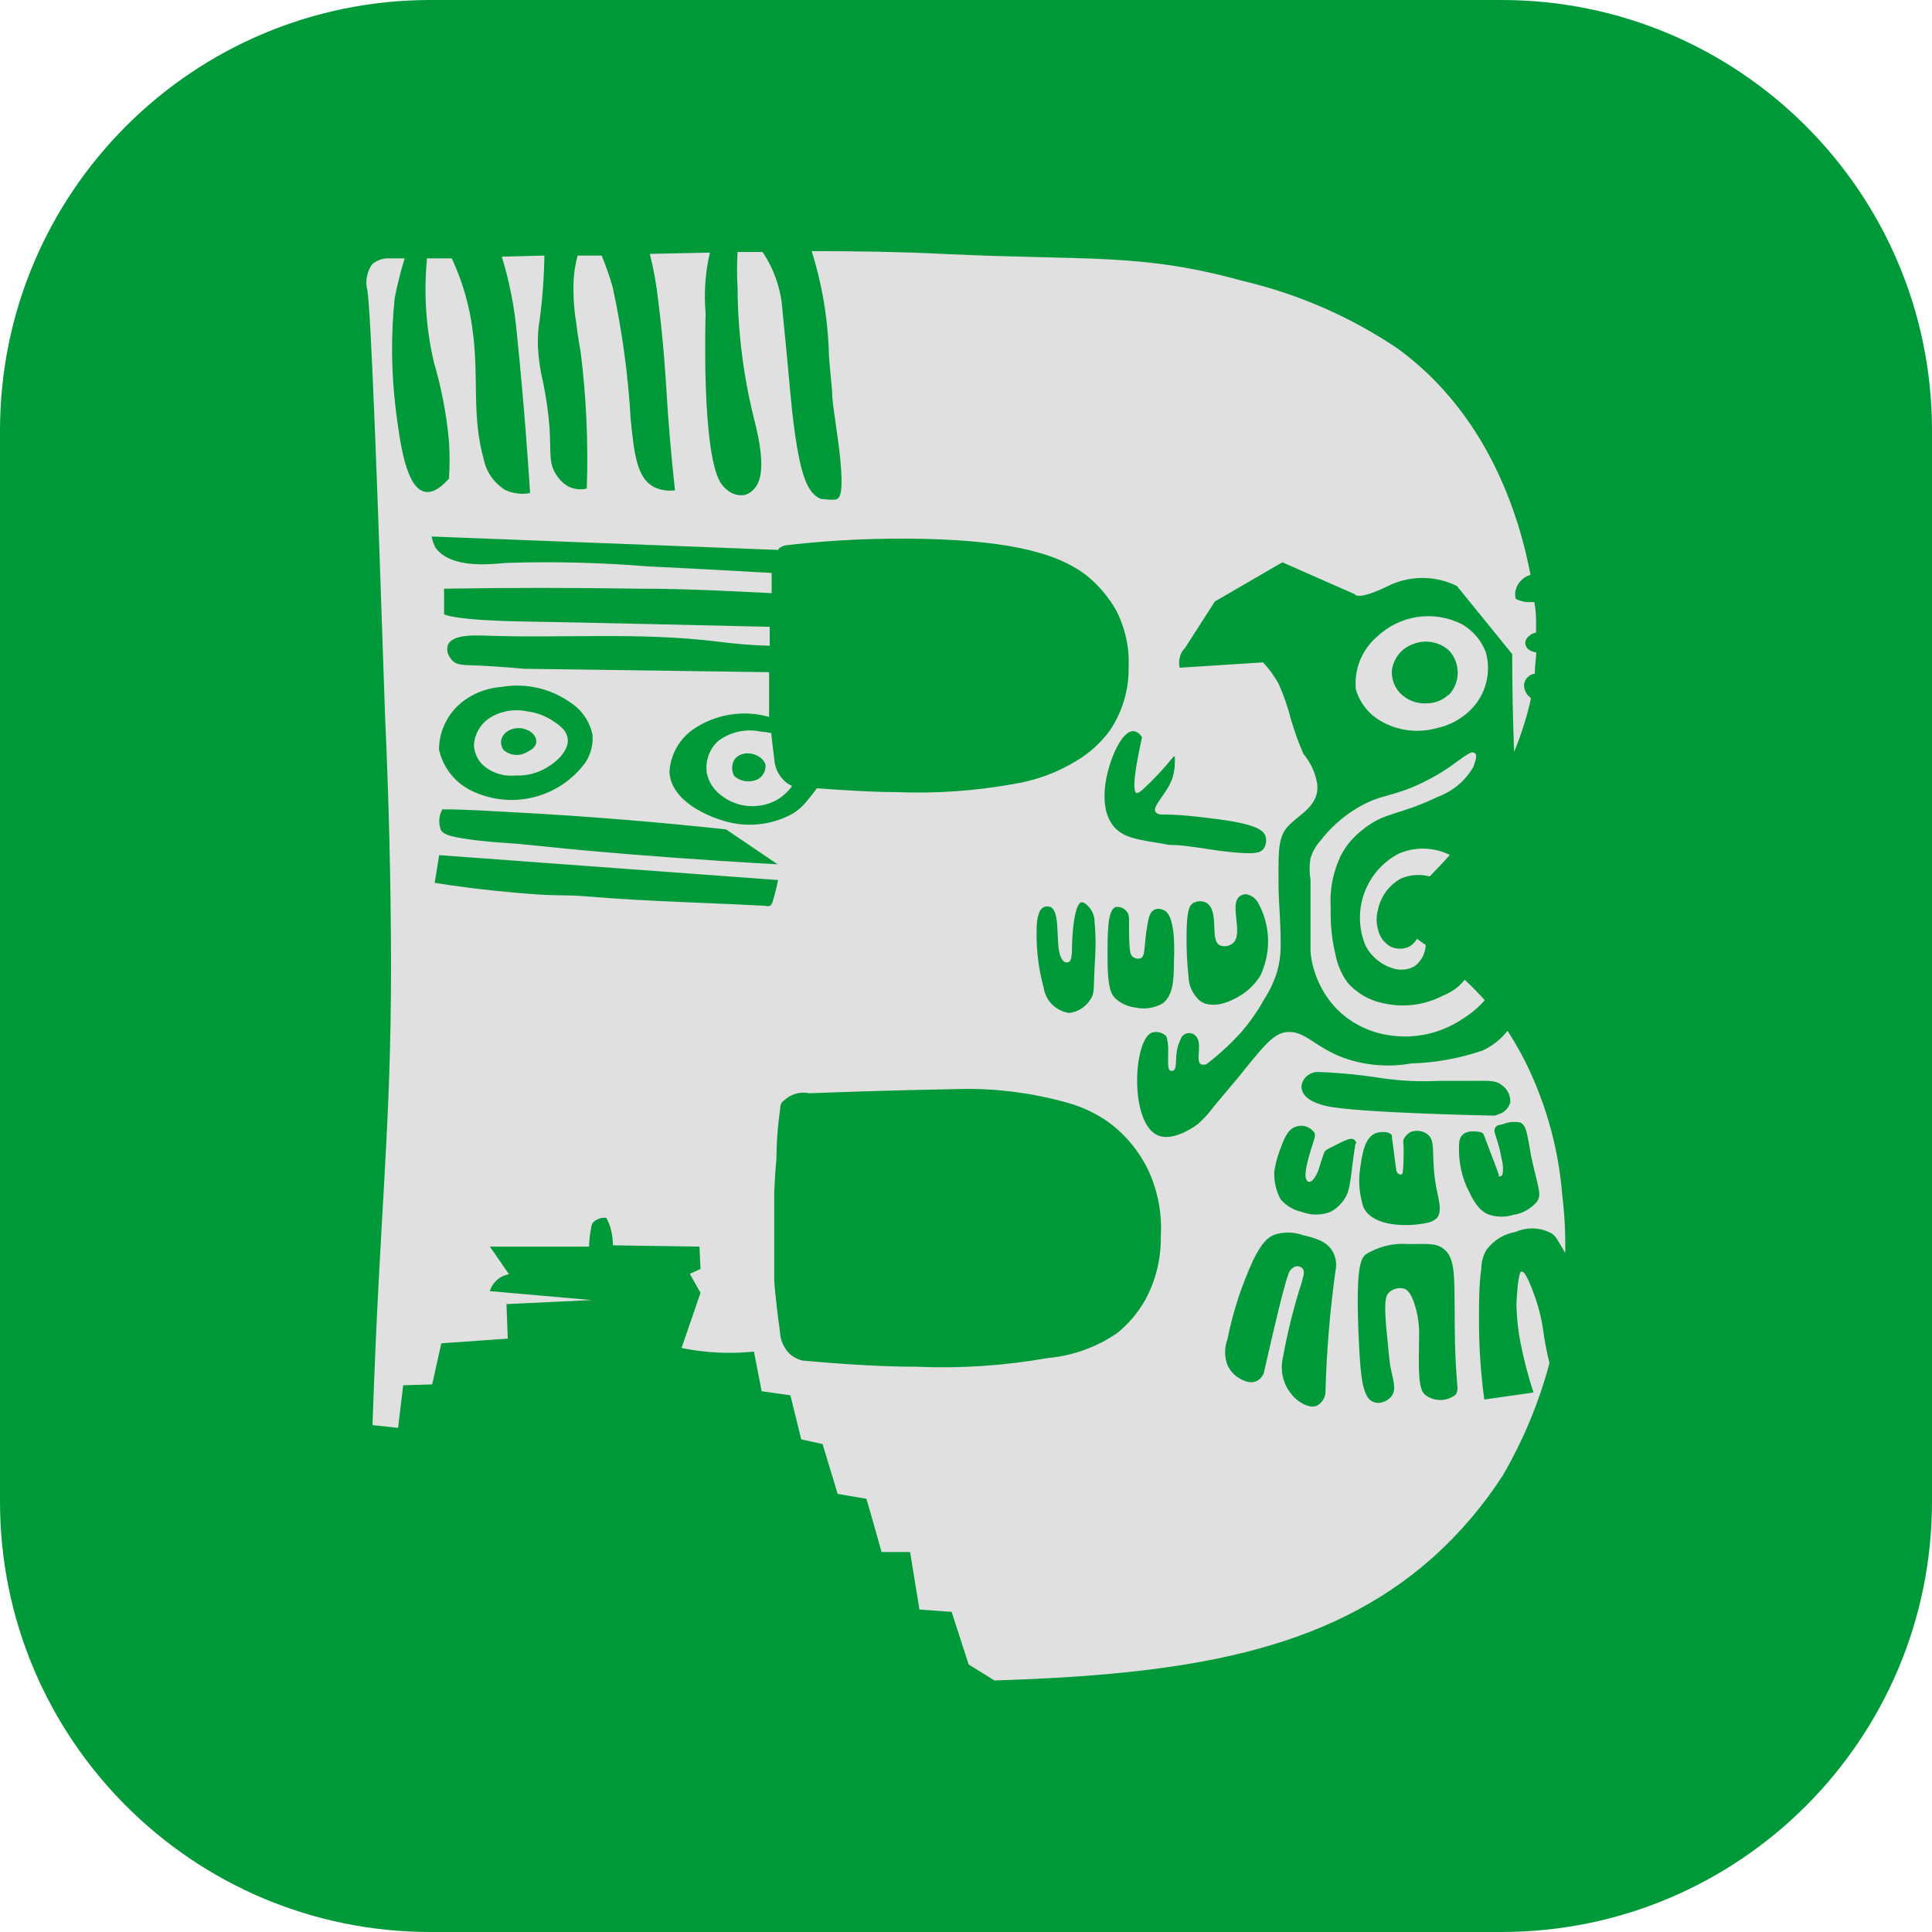
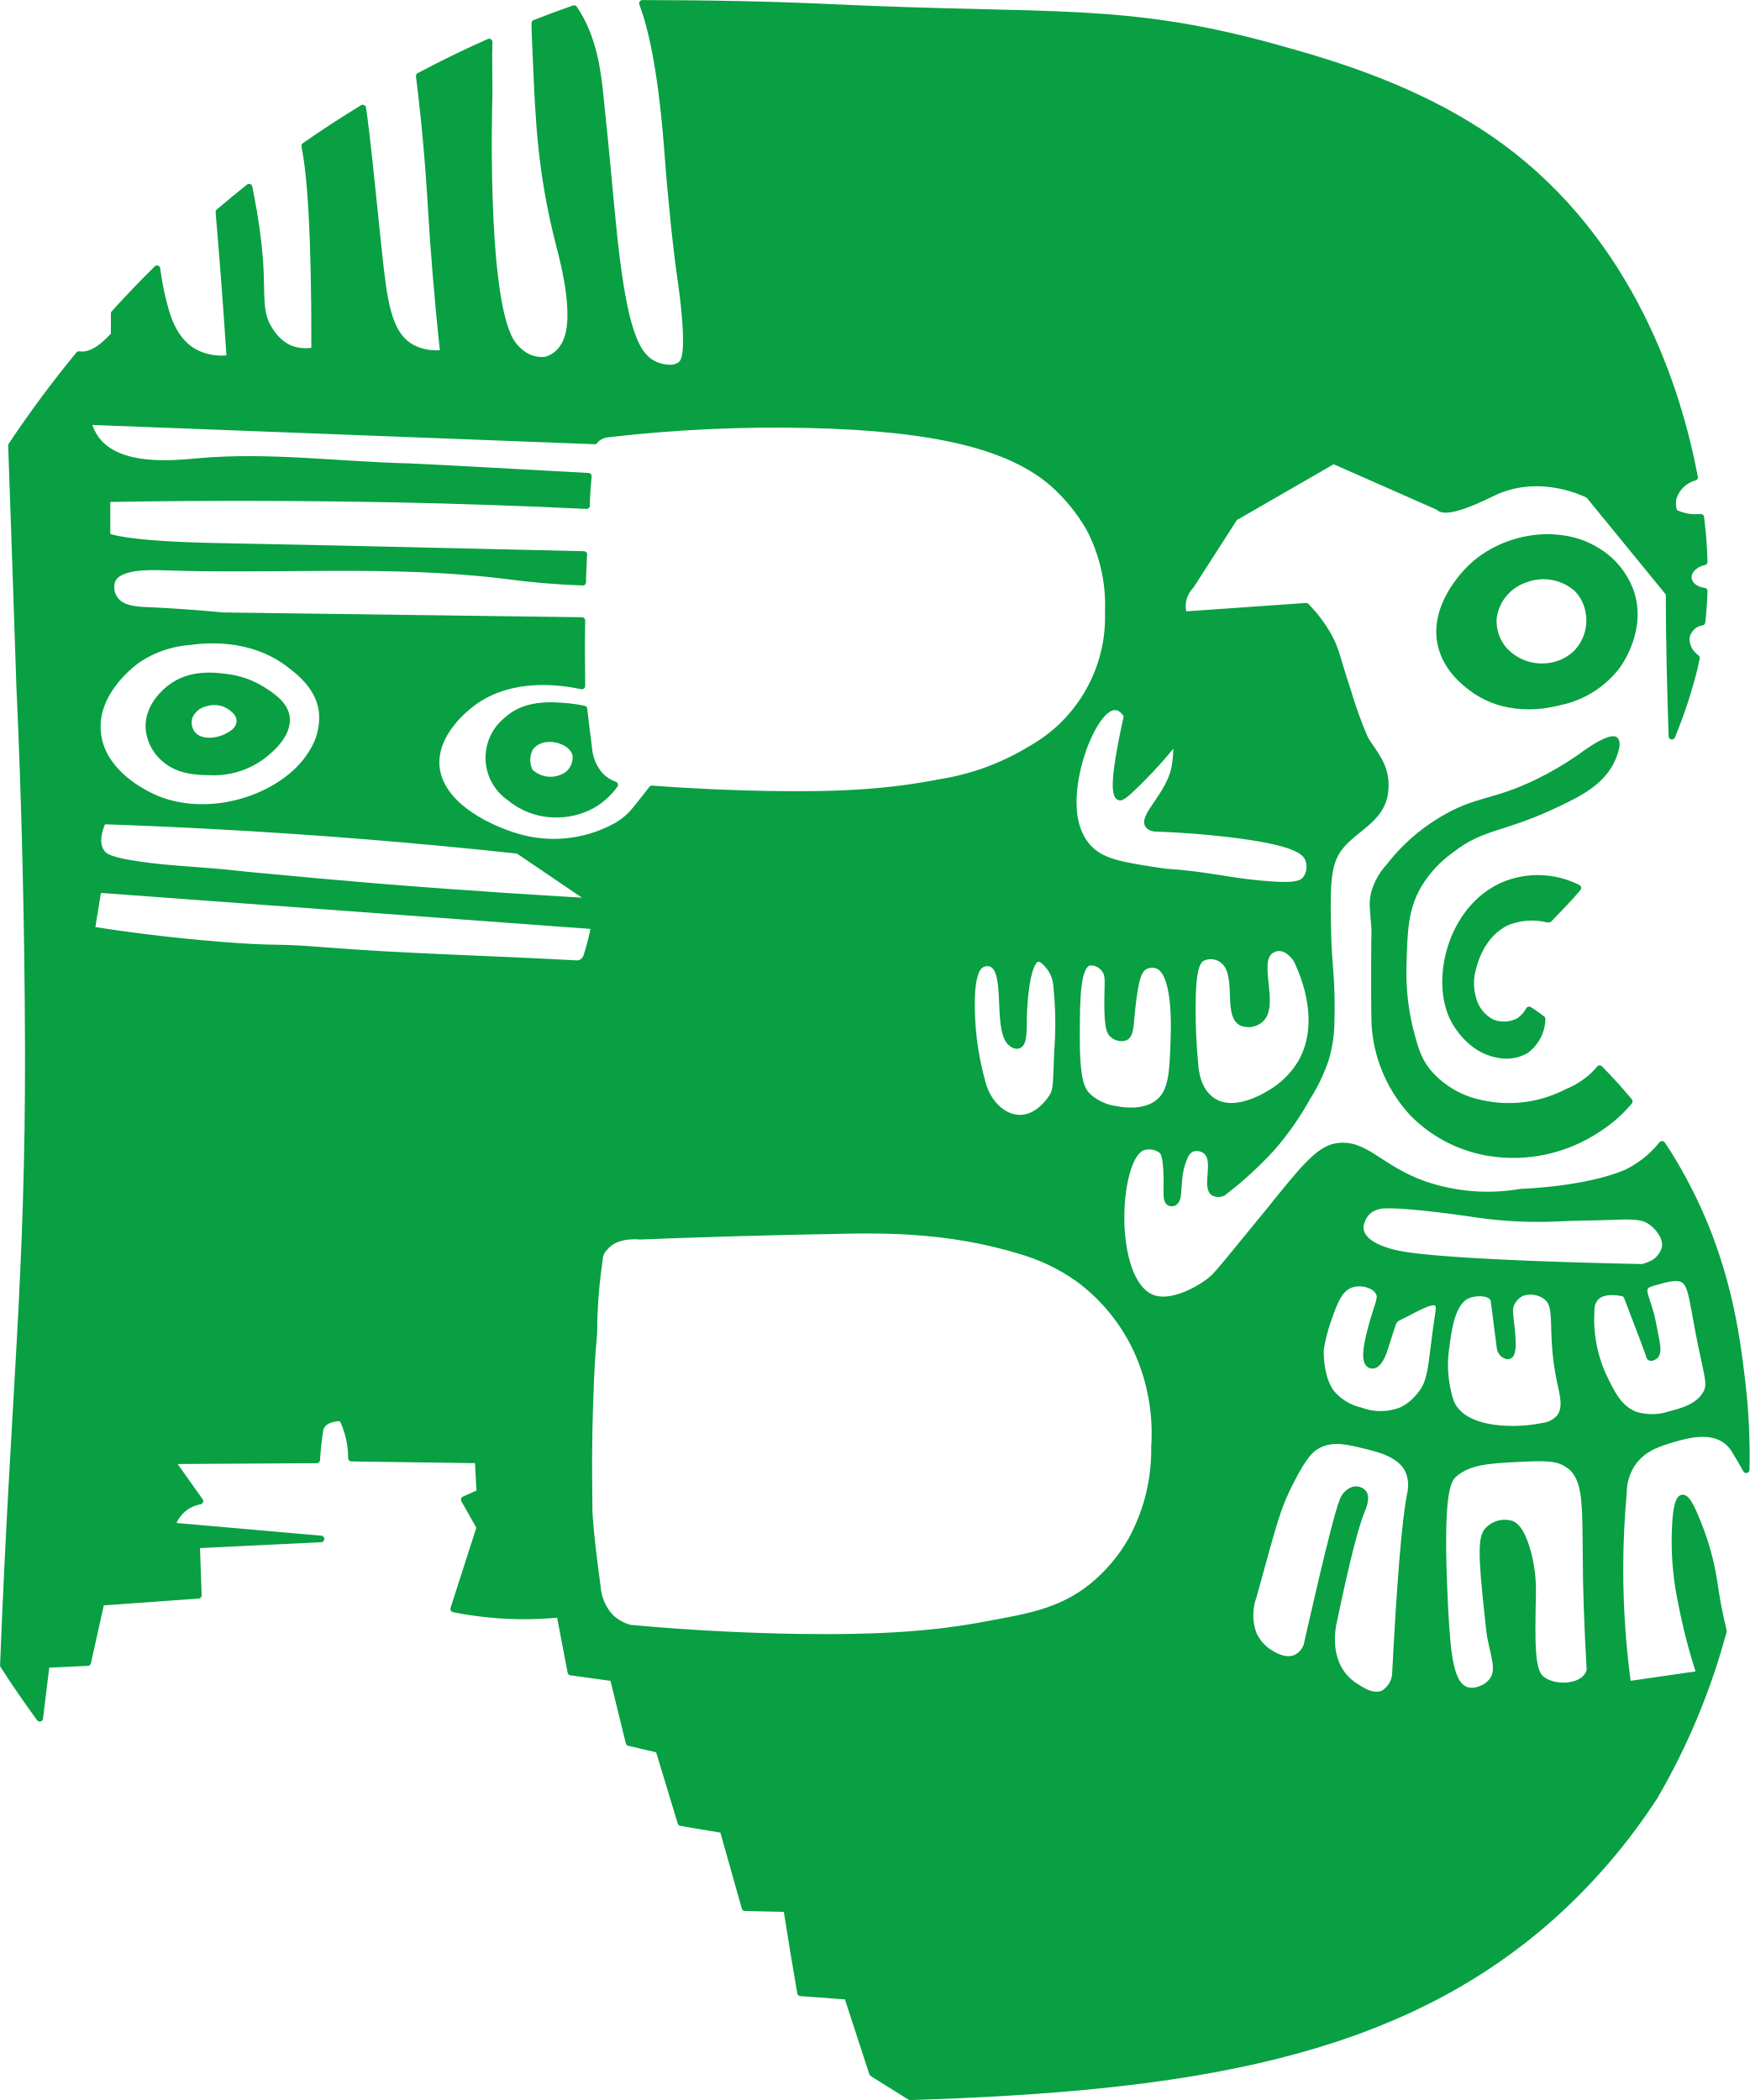
- <svg xmlns="http://www.w3.org/2000/svg" viewBox="0 0 90.71 90.71">
+ <svg xmlns="http://www.w3.org/2000/svg" id="Capa_1" data-name="Capa 1" viewBox="0 0 267.13 320.7">
  <defs>
-     <style>.cls-1{fill:#009939;}.cls-2{fill:#e0e0e0;}</style>
+     <style>.cls-1{fill:#08a042;stroke:#08a042;stroke-linecap:round;stroke-linejoin:round;}</style>
  </defs>
-   <g id="Capa_2" data-name="Capa 2">
-     <g id="Capa_2-2" data-name="Capa 2">
-       <rect class="cls-1" width="90.71" height="90.71" rx="20.21" />
-       <path class="cls-2" d="M73.35,56.11a17.11,17.11,0,0,0-1.92-6.62c-.21-.38-.43-.75-.65-1.09a3.22,3.22,0,0,1-1.16.92,11.29,11.29,0,0,1-3.36.61,6.23,6.23,0,0,1-3.14-.25c-1.44-.52-1.87-1.36-2.79-1.21-.58.09-1.11.77-2.17,2.09L57,51.94a5.09,5.09,0,0,1-.75.83c-.44.34-1.3.79-1.88.54-1.36-.57-1.16-4.52-.28-4.83a.68.68,0,0,1,.61.12c.05,0,.12.14.15.6,0,.62-.05,1,.1,1.07a.26.26,0,0,0,.13,0c.25-.11,0-.79.35-1.47a.42.42,0,0,1,.69-.18c.37.32,0,1.16.25,1.34a.34.34,0,0,0,.28,0,11.92,11.92,0,0,0,1.62-1.49,9.3,9.3,0,0,0,1.09-1.56,5.17,5.17,0,0,0,.6-1.28,4.4,4.4,0,0,0,.17-1.19c0-1.27-.08-1.82-.1-2.71,0-1.54-.06-2.31.37-2.85s1.29-.87,1.44-1.7a1.51,1.51,0,0,0,0-.4,2.89,2.89,0,0,0-.64-1.38,13.52,13.52,0,0,1-.57-1.56,10.53,10.53,0,0,0-.6-1.74,4.89,4.89,0,0,0-.73-1l-3.91.25a1,1,0,0,1,0-.48.89.89,0,0,1,.25-.45l1.4-2.18,3.17-1.84,3.4,1.5s.11.34,1.67-.44a3.67,3.67,0,0,1,3.12.05L71,30.71q0,2.26.09,4.59a15.3,15.3,0,0,0,.73-2.24l.06-.28-.09-.08a.73.73,0,0,1-.23-.6.62.62,0,0,1,.29-.4.58.58,0,0,1,.21-.07c0-.36.06-.69.07-1a.71.71,0,0,1-.38-.15.44.44,0,0,1-.14-.3.43.43,0,0,1,.16-.3.62.62,0,0,1,.35-.18c0-.21,0-.38,0-.53s0-.45-.08-.9H71.7a1.47,1.47,0,0,1-.53-.15.77.77,0,0,1,0-.44,1,1,0,0,1,.69-.69c-.53-2.79-2-7.53-6.23-10.62a22,22,0,0,0-7.24-3.17c-4.85-1.34-7.19-.95-14.14-1.28-2.05-.1-4.09-.13-6.14-.13a17.64,17.64,0,0,1,.8,4.58c0,.44.07,1,.16,2,0,.47.09.93.17,1.54.11.85.15,1,.21,1.63.15,1.55,0,1.78-.13,1.88s-.74,0-.79,0c-.63-.27-1-1.11-1.34-4.13-.12-1.14-.22-2.45-.45-4.68a5.54,5.54,0,0,0-.94-2.78H34.63a13.8,13.8,0,0,0,0,1.68,26.06,26.06,0,0,0,.75,6.06c.14.55.66,2.48.13,3.25a.94.94,0,0,1-.55.42,1,1,0,0,1-.79-.21,1.48,1.48,0,0,1-.36-.4c-.89-1.55-.68-7.91-.68-7.91a9.08,9.08,0,0,1,.2-2.86l-2.82.06A15.67,15.67,0,0,1,30.89,14c.27,2.12.37,3.79.42,4.64.06,1,.18,2.54.38,4.38a1.73,1.73,0,0,1-1-.16c-.78-.43-.91-1.5-1.08-3.18a39.82,39.82,0,0,0-.84-6.18A14.37,14.37,0,0,0,28.25,12l-1.13,0a5.54,5.54,0,0,0-.19,1.21,9.82,9.82,0,0,0,.12,1.92c.09.76.2,1.31.21,1.38a40.3,40.3,0,0,1,.29,6.43,1.35,1.35,0,0,1-.83-.08,1.58,1.58,0,0,1-.59-.55c-.39-.57-.25-1.07-.33-2.25A17.58,17.58,0,0,0,25.51,18a9.28,9.28,0,0,1-.25-1.63A6.17,6.17,0,0,1,25.34,15a25.83,25.83,0,0,0,.22-3l-2,.05a17.51,17.51,0,0,1,.7,3.54c.35,3.37.56,6.48.63,7.56A1.92,1.92,0,0,1,23.71,23a2.23,2.23,0,0,1-1-1.44c-.56-2-.23-3.75-.5-5.89a11.34,11.34,0,0,0-1-3.54l-1.17,0,0,.1A15,15,0,0,0,20.37,17a19.5,19.5,0,0,1,.71,3.71,14,14,0,0,1,0,1.76c-.29.33-.71.7-1.12.62-.91-.16-1.19-2.38-1.38-3.88A23.32,23.32,0,0,1,18.53,14,18.39,18.39,0,0,1,19,12.13h-.69a1.18,1.18,0,0,0-.84.28,1.49,1.49,0,0,0-.22,1.23c.17,1.1.46,8.85.83,20,.17,3.73.27,7.6.28,11.58,0,8-.53,11.52-.87,21.69l1.2.13.24-2L20.29,65l.43-1.93,3.12-.22-.06-1.62,4-.19L23,60.62a1.12,1.12,0,0,1,.9-.79L23,58.53l4.66,0c0-.42.07-.72.1-.92a.54.54,0,0,1,.06-.18.73.73,0,0,1,.65-.25,2.56,2.56,0,0,1,.19.46,3.17,3.17,0,0,1,.12.83l4.06.06.05,1.05-.5.23.5.89L32,63.29a11.24,11.24,0,0,0,3.4.17l.36,1.86,1.35.19.51,2.07,1,.22.71,2.34,1.35.23c.24.83.48,1.66.71,2.5l1.34,0,.44,2.7,1.51.11c.27.82.53,1.64.8,2.47l1.21.75c8.95-.28,15.59-1.33,20.59-5.78a19,19,0,0,0,3.28-3.85A21.52,21.52,0,0,0,72.75,64c-.14-.57-.22-1-.28-1.43a8.4,8.4,0,0,0-.52-2c-.14-.36-.35-.9-.52-.87s-.24,1.52-.23,1.66a10.74,10.74,0,0,0,.2,1.74A20.24,20.24,0,0,0,72,65.38l-2.31.33a27.15,27.15,0,0,1-.25-3.7c0-.87,0-1.69.11-2.45a1.75,1.75,0,0,1,.25-.89,2.15,2.15,0,0,1,1.36-.83,1.92,1.92,0,0,1,1.71.08,1,1,0,0,1,.28.34c.12.18.23.38.34.57A19.82,19.82,0,0,0,73.35,56.11Zm-18.23-11c0,1-.06,1.63-.53,2a1.8,1.8,0,0,1-1.31.19,1.64,1.64,0,0,1-.91-.42c-.21-.21-.37-.52-.37-1.92,0-1.24,0-2.26.4-2.38a.58.58,0,0,1,.5.21c.13.16.11.35.11.64,0,1.21.05,1.38.16,1.48a.4.4,0,0,0,.39.08c.23-.11.14-.57.31-1.56.06-.37.13-.62.33-.72a.46.46,0,0,1,.38,0C55.2,42.85,55.14,44.59,55.12,45.09Zm4.09.64a2.85,2.85,0,0,1-.86.92c-.18.12-1.26.83-2,.33a1.56,1.56,0,0,1-.55-1.17A16.08,16.08,0,0,1,55.71,44c0-1.24.13-1.51.33-1.61a.66.66,0,0,1,.61,0c.63.42.12,1.78.64,2a.6.6,0,0,0,.59-.1c.53-.44-.19-1.84.33-2.21a.53.53,0,0,1,.27-.1.81.81,0,0,1,.57.37A3.74,3.74,0,0,1,59.21,45.73ZM53.62,34.62c-.26,1.17-.51,2.53-.25,2.62,0,0,.08,0,.25-.14a14,14,0,0,0,1.44-1.53s.06-.07.09-.06,0,.42,0,.53a2.53,2.53,0,0,1-.09.45c-.24.77-1,1.37-.8,1.64,0,0,.07.09.22.11.93,0,1.71.1,2.27.17,2.23.25,2.56.57,2.66.83a.68.68,0,0,1-.09.62c-.15.19-.43.25-1.39.16s-1.32-.19-2.25-.3c-.74-.09-.65,0-1.09-.11-1.16-.18-1.77-.28-2.2-.7-.9-.89-.41-2.6-.3-2.95.19-.66.66-1.67,1.13-1.63C53.48,34.35,53.62,34.62,53.62,34.62ZM20.27,25.19l16.28.63,0-.05a.7.7,0,0,1,.44-.18,47.11,47.11,0,0,1,6.4-.29c4.17.1,6.49.71,7.83,1.89a6,6,0,0,1,1.16,1.42,5.28,5.28,0,0,1,.61,2.7,5.16,5.16,0,0,1-.89,3,5.32,5.32,0,0,1-1.57,1.42,8.09,8.09,0,0,1-2.94,1.08,25.12,25.12,0,0,1-5.51.38c-1,0-2.25-.07-3.72-.18-.29.38-.52.66-.64.79l-.16.15a2.4,2.4,0,0,1-.32.24,4.18,4.18,0,0,1-3,.42c-1-.24-2.74-1-2.81-2.37a2.63,2.63,0,0,1,1.12-2,4.26,4.26,0,0,1,3.56-.58c0-.15,0-.21,0-.21,0-.31,0-1,0-1.89l-11.5-.16c-1-.09-1.81-.14-2.37-.16s-.89,0-1.11-.37a.63.63,0,0,1-.09-.61c.22-.47,1.23-.43,1.62-.42,3.66.14,7.35-.17,11,.28a24.11,24.11,0,0,0,2.48.2q0-.33,0-.6c0-.11,0-.2,0-.29-2.28-.05-8.88-.21-11.59-.25-3.31-.06-3.7-.34-3.7-.34v-1.2c3-.05,6.07-.05,9.25,0,2.08,0,4.13.11,6.13.21,0-.17,0-.5,0-.95-5.37-.3-5.72-.3-5.72-.3a58.75,58.75,0,0,0-6.76-.17c-.81.07-2.57.27-3.3-.71A1.59,1.59,0,0,1,20.27,25.19ZM51.42,44.92c-.1,1.55,0,1.67-.22,2a1.36,1.36,0,0,1-1,.64A1.41,1.41,0,0,1,49,46.37a9.48,9.48,0,0,1-.33-2.7c0-.61.12-1,.36-1.09a.47.47,0,0,1,.28,0c.6.26.1,2.27.69,2.59a.22.22,0,0,0,.17,0c.19-.07.15-.53.17-1s.12-1.75.44-1.81c.15,0,.32.18.39.28a1,1,0,0,1,.22.61A10.82,10.82,0,0,1,51.42,44.92ZM20.77,38c1.12,0,2.25.08,3.39.14,3.43.18,6.74.46,9.93.8l2.42,1.64c-1-.05-4-.23-7.07-.48-.82-.07-2.43-.2-4-.37l-1.12-.11c-.86-.07-1.44-.09-2.29-.21-1-.14-1.22-.26-1.33-.44A1.14,1.14,0,0,1,20.77,38Zm-.16-2.83a2.88,2.88,0,0,1,1.31-2.37,3.41,3.41,0,0,1,1.64-.55,4.32,4.32,0,0,1,3.2.72,2.38,2.38,0,0,1,1.06,1.53,2.08,2.08,0,0,1-.34,1.31,4.3,4.3,0,0,1-5.29,1.34A2.82,2.82,0,0,1,20.61,35.18Zm15.53,7.36a.28.28,0,0,1-.2,0c-2.73-.15-5.48-.2-8.21-.43-1.49-.12-1.35,0-3.23-.16s-3.16-.34-4.09-.49l.21-1.3,15.91,1.17a9.36,9.36,0,0,1-.25,1A.37.37,0,0,1,36.14,42.54ZM54.5,58.07a6,6,0,0,1-.75,3,5.54,5.54,0,0,1-1.27,1.5,6.8,6.8,0,0,1-3.28,1.19,28.25,28.25,0,0,1-6.16.41c-1.37,0-3.2-.09-5.36-.29a1.37,1.37,0,0,1-.64-.35,1.55,1.55,0,0,1-.42-1c-.25-1.81-.27-2.45-.27-2.45,0-.4,0-1.34,0-2.63,0-.56,0-1.06,0-1.47.07-1.56.11-1.29.11-1.91a16,16,0,0,1,.17-2c0-.31.14-.36.19-.41A1.32,1.32,0,0,1,38,51.33c1.62-.06,3.88-.14,6.66-.19a17.44,17.44,0,0,1,5.51.65,6.22,6.22,0,0,1,1.88.9A6.05,6.05,0,0,1,53.94,55,6.47,6.47,0,0,1,54.5,58.07Zm6.63-7.19a.7.7,0,0,1,.23-.36.81.81,0,0,1,.51-.19,25.44,25.44,0,0,1,3,.29,13.61,13.61,0,0,0,2.65.13c.5,0,1,0,1.5,0,.83,0,1.17-.05,1.48.19a.92.92,0,0,1,.41.82.82.82,0,0,1-.37.48,2.27,2.27,0,0,1-.36.14s-6.46-.12-7.9-.45S61.13,50.88,61.13,50.88Zm4.77,2.9a.78.78,0,0,1,0-.29.77.77,0,0,1,.35-.35.84.84,0,0,1,.72.08c.53.32.14,1.06.52,2.81.08.38.2.83,0,1.13a.89.89,0,0,1-.52.26c-.83.18-2.49.2-2.94-.71a1.6,1.6,0,0,1-.1-.34,3.84,3.84,0,0,1-.08-1.43c.09-.66.2-1.53.73-1.73.21-.08.63-.11.77.09a.12.12,0,0,1,0,.08c.1.75.17,1.3.2,1.51a.32.32,0,0,0,.1.22s.13.08.19,0S65.91,54.09,65.9,53.78Zm-3.19,5.84a51.83,51.83,0,0,0-.48,5.79.78.78,0,0,1-.38.58c-.35.17-.76-.14-.86-.19a2,2,0,0,1-.75-2.09,27,27,0,0,1,.89-3.54c0-.11.2-.47,0-.64a.35.35,0,0,0-.3-.07.55.55,0,0,0-.34.37c-.25.6-1.15,4.63-1.15,4.63s-.29.86-1.28.17a1.38,1.38,0,0,1-.43-.54,1.72,1.72,0,0,1,0-1.21,16.71,16.71,0,0,1,1.21-3.72c.4-.79.62-1,.94-1.17a2.08,2.08,0,0,1,1.39,0c.5.12,1.17.28,1.42.81A1.24,1.24,0,0,1,62.71,59.62Zm.92-5.87c-.28,1.81-.18,2.24-.69,2.78a1.53,1.53,0,0,1-.48.37,1.85,1.85,0,0,1-1.34,0,1.77,1.77,0,0,1-1-.6A2.53,2.53,0,0,1,59.83,55a4.6,4.6,0,0,1,.24-.94c.22-.61.37-1,.74-1.15a.76.76,0,0,1,.89.25c.1.17,0,.31-.18.92s-.34,1.25-.11,1.39.48-.5.48-.5c.12-.37.21-.66.26-.8a.34.34,0,0,1,.08-.14l.09-.07c.58-.28,1.09-.61,1.26-.45S63.64,53.68,63.63,53.75Zm4.72,11.73a1.17,1.17,0,0,1-1.45,0c-.31-.27-.3-1.1-.27-2.76a4.53,4.53,0,0,0-.17-1.34c-.2-.72-.43-.84-.52-.87a.75.75,0,0,0-.71.16c-.19.18-.27.47-.1,2.11.08.82.12,1.23.14,1.34.13.66.3,1.07.09,1.4a.82.82,0,0,1-.44.31.6.6,0,0,1-.42,0c-.51-.17-.61-1.11-.69-2.66-.19-3.73.09-4.09.32-4.28a3.3,3.3,0,0,1,2-.48c.82,0,1.27-.06,1.63.21.57.42.52,1.26.54,3,0,.8,0,2,.13,3.52A.57.57,0,0,1,68.35,65.48Zm3.82-9.07a1.79,1.79,0,0,1-1.12.63,1.88,1.88,0,0,1-1.11,0c-.55-.2-.79-.71-1.1-1.37a4.41,4.41,0,0,1-.33-2,.59.59,0,0,1,.13-.36c.26-.3.83-.17.93-.14l.08.07c.42,1.1.71,1.85.72,1.93s0,0,0,.05.13,0,.16-.05.07-.32,0-.64-.11-.56-.14-.65c-.16-.6-.29-.78-.19-.93s.16-.11.37-.17a1.41,1.41,0,0,1,.79-.08c.32.11.34.56.54,1.64C72.23,55.83,72.39,56.07,72.17,56.41Z" />
-       <path class="cls-2" d="M65.67,40.08a3.4,3.4,0,0,0-1.56,4.31,2.15,2.15,0,0,0,1.38,1.1,1.25,1.25,0,0,0,.92-.12,1.31,1.31,0,0,0,.53-1l-.41-.29a1,1,0,0,1-.39.38,1.06,1.06,0,0,1-.82,0,1.2,1.2,0,0,1-.62-.82,1.71,1.71,0,0,1,0-.94,2.17,2.17,0,0,1,1.09-1.46,2.12,2.12,0,0,1,1.3-.1h.05l.52-.55c.15-.15.28-.3.41-.45A2.85,2.85,0,0,0,65.67,40.08Z" />
-       <path class="cls-2" d="M68.77,46a2.56,2.56,0,0,1-.28.3,2.63,2.63,0,0,1-.75.45,4.07,4.07,0,0,1-2.76.36,3,3,0,0,1-1.73-1,3.38,3.38,0,0,1-.56-1.35,8.08,8.08,0,0,1-.21-2.12A4.9,4.9,0,0,1,63,40.08a3.68,3.68,0,0,1,1-1.14c1-.82,1.66-.64,3.51-1.53A3.2,3.2,0,0,0,69.18,36c0-.05.22-.51.08-.62s-.17-.13-1.14.59h0a9.69,9.69,0,0,1-1.28.75c-1.49.74-2,.53-3.17,1.25A6.08,6.08,0,0,0,62,39.47a2.12,2.12,0,0,0-.47.83,2.94,2.94,0,0,0,0,1c0,.3,0,.17,0,1.34s0,1.87,0,2.06a4.53,4.53,0,0,0,1.2,2.64,4.33,4.33,0,0,0,2.39,1.25,4.83,4.83,0,0,0,3.59-.78,4.3,4.3,0,0,0,1-.85A14.06,14.06,0,0,0,68.77,46Z" />
-       <path class="cls-2" d="M36.74,36.57a1.47,1.47,0,0,1-.38-.87c-.07-.54-.12-1-.15-1.28a3.4,3.4,0,0,0-.49-.07,2.47,2.47,0,0,0-2,.44,1.7,1.7,0,0,0-.53,1.53,1.74,1.74,0,0,0,.64,1,2.36,2.36,0,0,0,1.45.53,2.39,2.39,0,0,0,1.17-.28,2.24,2.24,0,0,0,.74-.67A1.18,1.18,0,0,1,36.74,36.57Zm-1.13,0a1,1,0,0,1-1.14-.14.79.79,0,0,1,0-.75.67.67,0,0,1,.34-.26c.41-.15,1,.06,1.13.48A.71.71,0,0,1,35.61,36.57Z" />
-       <path class="cls-2" d="M26.65,34.65c-.07-.41-.46-.66-.78-.86a2.79,2.79,0,0,0-1.12-.39,2.38,2.38,0,0,0-1.81.34A1.64,1.64,0,0,0,22.25,35a1.43,1.43,0,0,0,.39.89,2,2,0,0,0,1.56.52,2.62,2.62,0,0,0,1.67-.5C26.07,35.78,26.75,35.25,26.65,34.65Zm-1.87.64a.94.94,0,0,1-1.14-.08.61.61,0,0,1-.08-.56.74.74,0,0,1,.5-.42.94.94,0,0,1,.72.06c.06,0,.41.22.4.52S24.88,35.24,24.78,35.29Z" />
-       <path class="cls-2" d="M69.76,30.62a2.57,2.57,0,0,0-1.1-1.3,3.48,3.48,0,0,0-4,.57,2.88,2.88,0,0,0-1,2.48,2.52,2.52,0,0,0,1.13,1.46,3.4,3.4,0,0,0,2.69.35A3.15,3.15,0,0,0,69.33,33,2.76,2.76,0,0,0,69.76,30.62Zm-1.75,2a1.48,1.48,0,0,1-1,.4,1.59,1.59,0,0,1-1.32-.53,1.41,1.41,0,0,1-.34-1,1.5,1.5,0,0,1,1-1.25,1.62,1.62,0,0,1,1.67.29,1.43,1.43,0,0,1,.38.71A1.5,1.5,0,0,1,68,32.65Z" />
-     </g>
-   </g>
+   <path class="cls-1" d="M241.64,484.56c.68-3.07,1.37-6.14,2.05-9.21l14.85-1.06-.27-7.69,19-.92-22.76-2a5.42,5.42,0,0,1,4.27-3.78l-4.37-6.16,22.2-.13c.14-2,.32-3.42.46-4.34a2.26,2.26,0,0,1,.3-.9c.7-1.1,2.37-1.19,3.08-1.19a14,14,0,0,1,.89,2.22,13.43,13.43,0,0,1,.57,3.94l19.34.27.27,5-2.39,1.06,2.39,4.24-4,12.46c1.63.33,3.39.6,5.27.79a53.7,53.7,0,0,0,10.93,0q.85,4.43,1.69,8.85l6.46.89q1.21,4.94,2.42,9.88l4.54,1.06L332.21,509l6.43,1.09Q340.32,516,342,522l6.36.14q1,6.42,2.12,12.85l7.15.53,3.84,11.76,5.74,3.59c42.62-1.33,74.21-6.33,98-27.54A91.08,91.08,0,0,0,480.89,505a103.28,103.28,0,0,0,10.51-25.25c-.65-2.7-1.07-5-1.33-6.82a39.91,39.91,0,0,0-2.46-9.37c-.69-1.74-1.7-4.26-2.48-4.14-1.28.2-1.14,7.23-1.12,7.89a46.89,46.89,0,0,0,1,8.27,90.1,90.1,0,0,0,2.79,10.74l-11,1.59a130.79,130.79,0,0,1-1.2-17.63c0-4.15.21-8.05.54-11.66a8.16,8.16,0,0,1,1.2-4.25c1.63-2.59,4.3-3.35,6.48-4,2-.57,5.66-1.6,8.13.38a5.07,5.07,0,0,1,1.34,1.64c.54.87,1.07,1.79,1.59,2.73a96.81,96.81,0,0,0-.59-13c-.87-7.54-2.29-19-9.14-31.53-1-1.82-2-3.54-3.12-5.18a15.81,15.81,0,0,1-5.5,4.38c-6.36,2.65-16,2.92-16,2.92a29.9,29.9,0,0,1-14.91-1.2c-6.89-2.49-8.93-6.47-13.32-5.76-2.76.45-5.27,3.67-10.33,9.94-1.46,1.8-2.76,3.39-5.37,6.56-2.35,2.86-2.77,3.35-3.58,4-2.07,1.61-6.18,3.75-8.94,2.59-6.46-2.73-5.51-21.55-1.33-23a3.16,3.16,0,0,1,2.92.52c.25.25.56.69.7,2.89.17,2.94-.24,4.71.49,5.07a.81.81,0,0,0,.6,0c1.18-.5.17-3.77,1.66-7a2.24,2.24,0,0,1,1.12-1.26,2.27,2.27,0,0,1,2.19.4c1.74,1.49-.23,5.5,1.19,6.36a1.58,1.58,0,0,0,1.33,0,56.42,56.42,0,0,0,7.71-7.09,44.65,44.65,0,0,0,5.17-7.45,26.11,26.11,0,0,0,2.88-6.07,21.09,21.09,0,0,0,.8-5.66c.17-6.05-.4-8.69-.5-12.92-.16-7.32-.25-11,1.79-13.58,2.31-2.95,6.16-4.13,6.86-8.09a8.81,8.81,0,0,0,.1-1.89c-.18-2.84-1.77-4.42-3.08-6.55a65.32,65.32,0,0,1-2.69-7.46c-1.67-5-1.67-6.06-2.88-8.25a20.94,20.94,0,0,0-3.44-4.57L409,324.55a4.46,4.46,0,0,1-.1-2.28,4.63,4.63,0,0,1,1.19-2.19l6.66-10.37L431.86,301,448,308.12s.53,1.59,8-2.12,14.84.27,14.84.27q6.13,7.51,12.26,15c0,7.16.19,14.45.43,21.82A74,74,0,0,0,487,332.5c.1-.45.19-.9.28-1.35a5.06,5.06,0,0,1-.41-.37,3.41,3.41,0,0,1-1.13-2.85,3,3,0,0,1,1.39-1.92,3,3,0,0,1,1-.33c.19-1.7.29-3.3.34-4.75a3.26,3.26,0,0,1-1.78-.75,2,2,0,0,1-.66-1.39,2.11,2.11,0,0,1,.73-1.46,3.18,3.18,0,0,1,1.7-.86c0-1-.08-1.81-.11-2.52s-.14-2.14-.4-4.29a9.64,9.64,0,0,1-1.53,0,7.31,7.31,0,0,1-2.51-.73,3.84,3.84,0,0,1-.2-2.11,4.69,4.69,0,0,1,3.29-3.27c-2.5-13.27-9.59-35.85-29.66-50.54-12-8.76-25.72-12.69-34.45-15.11-23.09-6.39-34.24-4.53-67.32-6.09-9.74-.46-19.48-.63-29.23-.64,1.29,3.44,2.82,9.61,3.79,21.84.16,2.06.36,4.92.8,9.34.21,2.24.43,4.42.79,7.36.5,4,.7,4.82,1,7.75.74,7.37.07,8.46-.59,8.94-1.36,1-3.55.1-3.78,0-3-1.26-4.81-5.27-6.36-19.68-.58-5.41-1.05-11.66-2.19-22.26-.29-2.72-.94-8.21-3.89-12.49-2,.7-4,1.44-6,2.22,0,1.57.11,3.32.18,5.1.42,10,.74,17.77,3.58,28.83.68,2.62,3.14,11.83.6,15.5a4.54,4.54,0,0,1-2.59,2,4.91,4.91,0,0,1-3.77-1,6.69,6.69,0,0,1-1.73-1.93c-4.23-7.38-3.24-37.62-3.24-37.62,0-3.08-.08-5.66,0-8q-5.44,2.41-10.68,5.2c1.23,9.77,1.67,17.49,1.91,21.44.31,4.92.84,12.09,1.79,20.87a8,8,0,0,1-4.77-.79c-3.73-2-4.33-7.12-5.17-15.11-1.13-10.86-1.72-17-2.38-21.52-3,1.83-6,3.77-8.86,5.78.06.34.1.56.11.64.72,3.89,1.44,12,1.4,30.61a6.51,6.51,0,0,1-4-.4,7.05,7.05,0,0,1-2.78-2.59c-1.86-2.74-1.22-5.13-1.59-10.73a85.08,85.08,0,0,0-1.39-9.94c-.09-.46-.17-.89-.25-1.29q-2.34,1.86-4.61,3.8c.89,10.28,1.45,18.73,1.68,22.34a8.9,8.9,0,0,1-5.38-.91c-2.89-1.6-4-4.74-4.56-6.84a40.69,40.69,0,0,1-1.19-5.93q-3.36,3.33-6.54,6.83c0,1.27,0,2.37,0,3.27-1.4,1.57-3.41,3.35-5.37,3A170.34,170.34,0,0,0,230,298.69c.39,11.05.81,23.38,1.25,36.73q1.22,26.68,1.32,55.12c.08,35.72-2.18,52.66-3.81,94.44q2.67,4.14,5.56,8.09.49-4.11,1-8.21Zm228.82,2.26c-1.41,1.65-5.1,1.74-6.9.22-1.5-1.26-1.45-5.23-1.29-13.11a22.29,22.29,0,0,0-.8-6.37c-1-3.46-2-4-2.48-4.17a3.5,3.5,0,0,0-3.38.8c-.92.84-1.29,2.2-.5,10,.4,3.91.6,5.86.7,6.36.62,3.15,1.43,5.09.4,6.66a3.93,3.93,0,0,1-2.09,1.49,3.16,3.16,0,0,1-2,.07c-2.42-.85-2.89-5.31-3.26-12.69-.9-17.75.41-19.45,1.49-20.37,2.27-1.93,5.47-2.08,9.74-2.29,3.88-.19,6-.29,7.75,1,2.74,2,2.48,6,2.59,14.51,0,3.8.18,9.58.59,16.79A2.73,2.73,0,0,1,470.46,486.82Zm-11.67-55.68a3,3,0,0,1,0-.69,3,3,0,0,1,.2-.7,3.51,3.51,0,0,1,1.64-1.67,4.08,4.08,0,0,1,3.43.38c2.55,1.54.67,5,2.46,13.36.4,1.84,1,3.94-.18,5.37a4,4,0,0,1-2.47,1.26c-3.93.84-11.87,1-14-3.4a8.3,8.3,0,0,1-.49-1.59,17.8,17.8,0,0,1-.37-6.8c.41-3.17.94-7.28,3.45-8.25,1-.39,3-.53,3.71.43a1.41,1.41,0,0,1,.19.36c.44,3.57.8,6.21.92,7.21a1.54,1.54,0,0,0,.48,1c.2.17.64.41.93.27C459.72,437.24,458.83,432.59,458.79,431.14Zm26.2-5.22c1.5.55,1.6,2.69,2.57,7.81,1.35,7.13,2.14,8.28,1.09,9.93-1.23,1.95-3.74,2.58-5.36,3a8.7,8.7,0,0,1-5.27.1c-2.61-.94-3.74-3.36-5.22-6.51a21.22,21.22,0,0,1-1.59-9.68,2.81,2.81,0,0,1,.6-1.69c1.24-1.45,4-.82,4.47-.7l.35.35c2,5.22,3.38,8.83,3.46,9.21a.35.35,0,0,0,.13.22c.21.13.61-.14.73-.24.53-.45.34-1.55.05-3-.35-1.79-.52-2.68-.64-3.13-.78-2.86-1.39-3.68-.9-4.42.26-.39.76-.53,1.74-.8C482.56,426,484,425.56,485,425.92Zm-48.89-8.61a3.54,3.54,0,0,1,1.06-1.72,4,4,0,0,1,2.46-.88c3.76-.2,13.91,1.35,14.1,1.38a65.57,65.57,0,0,0,12.62.59c2.38-.13,4.77-.11,7.16-.2,3.94-.14,5.56-.25,7.05.9,1,.77,2.26,2.33,1.93,3.91a3.88,3.88,0,0,1-1.73,2.25,7.91,7.91,0,0,1-1.72.66s-30.74-.53-37.63-2.12S436.1,417.31,436.1,417.31Zm-6.23,19.48A24.56,24.56,0,0,1,431,432.3c1-2.9,1.75-4.85,3.51-5.48,1.53-.55,3.62,0,4.27,1.19.46.83,0,1.48-.86,4.41-.62,2.23-1.65,5.95-.53,6.62,1.33.8,2.26-2.38,2.26-2.38.57-1.8,1-3.16,1.25-3.85a1.75,1.75,0,0,1,.37-.63,1.68,1.68,0,0,1,.46-.33c2.76-1.32,5.18-2.93,6-2.15.34.33.25.95.2,1.29-1.32,8.6-.85,10.68-3.25,13.22a7.51,7.51,0,0,1-2.32,1.79,8.67,8.67,0,0,1-6.36.1,8.12,8.12,0,0,1-4.56-2.83C429.7,440.78,429.87,436.79,429.87,436.79Zm-10.24,37.63c3.21-11.59,3.58-13.44,5.77-17.69,1.93-3.76,3-4.92,4.47-5.56,2.09-.91,4.16-.41,6.66.2,2.34.56,5.55,1.34,6.76,3.82a5.8,5.8,0,0,1,.29,3.73c-.81,4.16-1.55,13.53-2.28,27.58a3.84,3.84,0,0,1-1.78,2.77c-1.69.81-3.64-.67-4.09-.93-5.36-3.18-3.57-9.94-3.57-9.94,1.92-9.23,3.28-14.53,4.22-16.85.21-.51,1-2.25.25-3a1.54,1.54,0,0,0-1.44-.35,2.71,2.71,0,0,0-1.64,1.74c-1.19,2.88-5.47,22.07-5.47,22.07s-1.39,4.07-6.06.79a6.75,6.75,0,0,1-2.09-2.58A8.38,8.38,0,0,1,419.63,474.42ZM317.1,377.62a1.56,1.56,0,0,1-.92.2c-13-.73-26.09-1-39.09-2.05-7.12-.58-6.46-.07-15.37-.8-8.3-.67-15.06-1.62-19.48-2.31l1-6.17L319,372.06a36.34,36.34,0,0,1-1.19,4.7A1.68,1.68,0,0,1,317.1,377.62Zm-41.21-32c-4.2,7-16.47,11-25.17,6.36-1.22-.64-7-3.69-7.56-9.4-.66-6.34,5.53-10.78,6.23-11.27a16.46,16.46,0,0,1,7.82-2.65c1.83-.24,9.18-1.21,15.24,3.45,1.57,1.2,4.58,3.52,5,7.29A9.75,9.75,0,0,1,275.89,345.62Zm31.47,14.91,11.53,7.82c-4.71-.27-18.85-1.1-33.65-2.32-3.91-.32-11.58-1-19.09-1.72-2.91-.3-3.42-.38-5.3-.53-4.09-.35-6.87-.43-10.93-1-4.81-.67-5.78-1.24-6.29-2.12-.91-1.55-.14-3.61.33-4.63q8,.27,16.12.7C276.39,357.59,292.16,358.89,307.36,360.53Zm94.48,76.33a30.57,30.57,0,0,1,2.69,14.7A28.88,28.88,0,0,1,401,465.88a25.53,25.53,0,0,1-6.06,7.12c-4.94,3.95-10.3,4.66-15.62,5.68-8.2,1.57-16.36,2.18-29.31,2-6.51-.11-15.22-.44-25.54-1.38a6.92,6.92,0,0,1-3-1.67,7.53,7.53,0,0,1-2-4.59c-1.19-8.62-1.26-11.64-1.26-11.64,0-1.9-.12-6.41,0-12.52.06-2.67.14-5,.22-7,.32-7.45.53-6.14.52-9.1a75.67,75.67,0,0,1,.82-9.68,2.74,2.74,0,0,1,.89-2c1.52-1.84,4.36-1.73,5.34-1.65,7.72-.3,18.47-.67,31.7-.89,5.53-.09,15.54-.19,26.24,3.08a29.46,29.46,0,0,1,8.94,4.27A28.49,28.49,0,0,1,401.84,436.86ZM376.6,383c.11-2.91.58-4.71,1.72-5.17a1.89,1.89,0,0,1,1.33,0c2.86,1.22.47,10.81,3.31,12.33a1,1,0,0,0,.8.13c.89-.32.73-2.53.79-4.64.08-2.8.6-8.31,2.12-8.61.71-.14,1.51.88,1.86,1.32a5.42,5.42,0,0,1,1.06,2.92,55.4,55.4,0,0,1,.26,7.68c-.45,7.37-.08,8-1.06,9.41-.43.64-2.23,3.11-4.9,3.05-2.47-.06-4.88-2.27-5.7-5.57A44.22,44.22,0,0,1,376.6,383Zm30.88,6.76c-.18,4.86-.29,7.78-2.52,9.41s-5.42,1.07-6.23.92a8,8,0,0,1-4.37-2c-1-1-1.76-2.48-1.73-9.15,0-5.89.05-10.77,1.91-11.32a2.54,2.54,0,0,1,2.33,1c.63.76.57,1.65.53,3.05-.16,5.73.27,6.58.8,7a1.91,1.91,0,0,0,1.85.4c1.1-.53.64-2.71,1.46-7.42.31-1.77.64-2.95,1.59-3.45a2.45,2.45,0,0,1,1.81-.14C407.87,379.08,407.56,387.38,407.48,389.75ZM427,392.8a13.13,13.13,0,0,1-4.1,4.37c-.85.56-6,4-9.56,1.58-2.31-1.57-2.59-4.7-2.63-5.56a85.37,85.37,0,0,1-.4-8.61c0-5.92.65-7.2,1.59-7.68a3,3,0,0,1,2.91.26c3,2,.57,8.44,3.05,9.67a2.77,2.77,0,0,0,2.78-.44c2.54-2.11-.87-8.77,1.59-10.55a2.36,2.36,0,0,1,1.3-.45c1.47,0,2.5,1.5,2.68,1.77C426.61,378,430.74,386.09,427,392.8Zm-26.63-52.87c-1.24,5.55-2.43,12-1.19,12.45.17.06.38,0,1.19-.66a70.38,70.38,0,0,0,6.86-7.29c.09-.1.27-.31.43-.26.41.12.19,1.95.13,2.51a9.85,9.85,0,0,1-.4,2.12c-1.17,3.67-4.58,6.54-3.84,7.82.11.19.37.44,1.06.53,4.45.15,8.14.49,10.83.8,10.59,1.21,12.16,2.7,12.62,4a3.22,3.22,0,0,1-.39,2.92c-.72.93-2.07,1.2-6.63.79-4.29-.38-6.3-.91-10.73-1.46-3.5-.43-3.06-.2-5.17-.53-5.51-.85-8.41-1.3-10.47-3.31-4.31-4.21-1.94-12.37-1.46-14,.92-3.15,3.18-7.94,5.39-7.75C399.67,338.63,400.32,339.93,400.32,339.93ZM319.05,298c.06-.07.1-.15.17-.22a3.19,3.19,0,0,1,2.06-.86,222.13,222.13,0,0,1,30.48-1.4c19.85.47,30.88,3.41,37.3,9a27.78,27.78,0,0,1,5.5,6.75,25.23,25.23,0,0,1,2.91,12.86A23.1,23.1,0,0,1,385.74,345a37.91,37.91,0,0,1-14,5.16c-7.34,1.43-14.64,2-26.23,1.79-4.71-.08-10.72-.29-17.71-.82-1.4,1.82-2.47,3.14-3,3.74-.38.41-.76.74-.76.74a11.7,11.7,0,0,1-1.55,1.12,19.71,19.71,0,0,1-14.25,2c-4.58-1.1-13.05-4.89-13.39-11.26-.26-4.92,4.45-8.61,5.3-9.28,5.16-4,11.84-3.84,16.95-2.77,0-.69,0-1,0-1,0-1.47-.09-4.67,0-9l-54.75-.73c-4.89-.46-8.62-.68-11.27-.8-1.94-.08-4.21-.15-5.3-1.72a3.17,3.17,0,0,1-.4-2.92c1-2.24,5.85-2.05,7.69-2,17.44.63,35-.84,52.34,1.32a117.71,117.71,0,0,0,11.82,1c0-1,.07-2,.11-2.88q0-.74.06-1.35c-10.87-.26-42.25-1-55.19-1.23-15.77-.27-17.62-1.59-17.62-1.59v-5.7q21.35-.37,44.06.06,14.88.31,29.16,1c0-.77.08-2.36.28-4.49-25.61-1.43-27.26-1.46-27.26-1.46-10.73-.25-21.5-1.75-32.19-.8-3.86.34-12.24,1.28-15.71-3.38a7.71,7.71,0,0,1-1.26-2.72Z" transform="translate(-228.25 -230.66)" />
+   <path class="cls-1" d="M457.7,365.9c-8,3.59-10.58,14.63-7.42,20.54.32.6,2.48,4.48,6.55,5.23a6.07,6.07,0,0,0,4.38-.6,6.14,6.14,0,0,0,2.51-4.79c-.66-.49-1.32-1-2-1.4A4.61,4.61,0,0,1,460,386.7a5,5,0,0,1-3.91.13,5.67,5.67,0,0,1-3-3.91,8.12,8.12,0,0,1,.06-4.43c.21-.83,1.28-5.14,5.17-7a10.14,10.14,0,0,1,6.23-.46l.21,0,2.51-2.62c.69-.73,1.3-1.41,1.91-2.15A13.57,13.57,0,0,0,457.7,365.9Z" transform="translate(-228.25 -230.66)" />
+   <path class="cls-1" d="M471.11,395.27a13.15,13.15,0,0,1-3.54,2.16,19.39,19.39,0,0,1-13.15,1.72,14.42,14.42,0,0,1-8.25-4.9c-1.47-1.89-1.94-3.7-2.65-6.42a36.47,36.47,0,0,1-1-10.07c.13-4.88.22-8.28,2.26-11.86a17.9,17.9,0,0,1,5-5.44c5-3.9,7.88-3,16.69-7.28,3-1.45,6.41-3.16,7.95-6.63.09-.2,1.05-2.4.4-2.91,0,0-.82-.66-5.43,2.78h0a50.88,50.88,0,0,1-6.1,3.58c-7.09,3.51-9.43,2.54-15.1,6a28.47,28.47,0,0,0-7.82,7,9.84,9.84,0,0,0-2.26,4c-.41,1.61-.16,2.68,0,4.9.11,1.41,0,.81,0,6.36,0,5.94,0,8.91.14,9.81a21.93,21.93,0,0,0,5.7,12.58,21.12,21.12,0,0,0,11.39,6,23.27,23.27,0,0,0,17.09-3.71,20.69,20.69,0,0,0,4.6-4.08c-1.49-1.79-3-3.45-4.53-5A11.46,11.46,0,0,1,471.11,395.27Z" transform="translate(-228.25 -230.66)" />
+   <path class="cls-1" d="M318.16,345c-.34-2.53-.57-4.51-.74-6.06a18.18,18.18,0,0,0-2.3-.37c-2.52-.23-6.64-.61-9.54,2.12a7.37,7.37,0,0,0,.53,11.79A11,11,0,0,0,313,355a11.35,11.35,0,0,0,5.56-1.32,10.86,10.86,0,0,0,3.55-3.16A5.84,5.84,0,0,1,320,349.2,7,7,0,0,1,318.16,345Zm-3.57,4.17a4.56,4.56,0,0,1-5.44-.66,3.91,3.91,0,0,1,0-3.58,3.2,3.2,0,0,1,1.61-1.24c2-.72,5,.3,5.42,2.3A3.42,3.42,0,0,1,314.59,349.2Z" transform="translate(-228.25 -230.66)" />
+   <path class="cls-1" d="M268.2,335.94a13.16,13.16,0,0,0-5.31-1.85c-1.91-.25-5.57-.72-8.61,1.61-.51.39-3.44,2.65-3.3,6.1a6.8,6.8,0,0,0,1.87,4.24c2.26,2.44,5.55,2.48,7.42,2.5a12.45,12.45,0,0,0,8-2.4c.93-.72,4.17-3.22,3.7-6.1C271.59,338.09,269.73,336.91,268.2,335.94ZM263,343.11c-1.59.89-4.27,1.14-5.43-.4a2.9,2.9,0,0,1-.4-2.65,3.49,3.49,0,0,1,2.39-2,4.34,4.34,0,0,1,3.44.27c.29.15,1.93,1.07,1.87,2.48S263.5,342.85,263,343.11Z" transform="translate(-228.25 -230.66)" />
+   <path class="cls-1" d="M471.94,314.68c-5.79-3.48-14.17-2.1-19.15,2.72-1,1-5.86,6-4.5,11.79.94,4,4.23,6.21,5.36,7,5.41,3.57,11.42,2,12.79,1.66a14.79,14.79,0,0,0,8.68-5.44c.49-.67,4.1-5.81,2.06-11.53A12.16,12.16,0,0,0,471.94,314.68Zm-3.11,15.84a7.34,7.34,0,0,1-4.64,1.94,7.75,7.75,0,0,1-6.29-2.54,6.76,6.76,0,0,1-1.63-4.77,7.18,7.18,0,0,1,4.81-6,7.76,7.76,0,0,1,7.95,1.39,6.59,6.59,0,0,1,1.78,3.38A7.16,7.16,0,0,1,468.83,330.52Z" transform="translate(-228.25 -230.66)" />
</svg>
